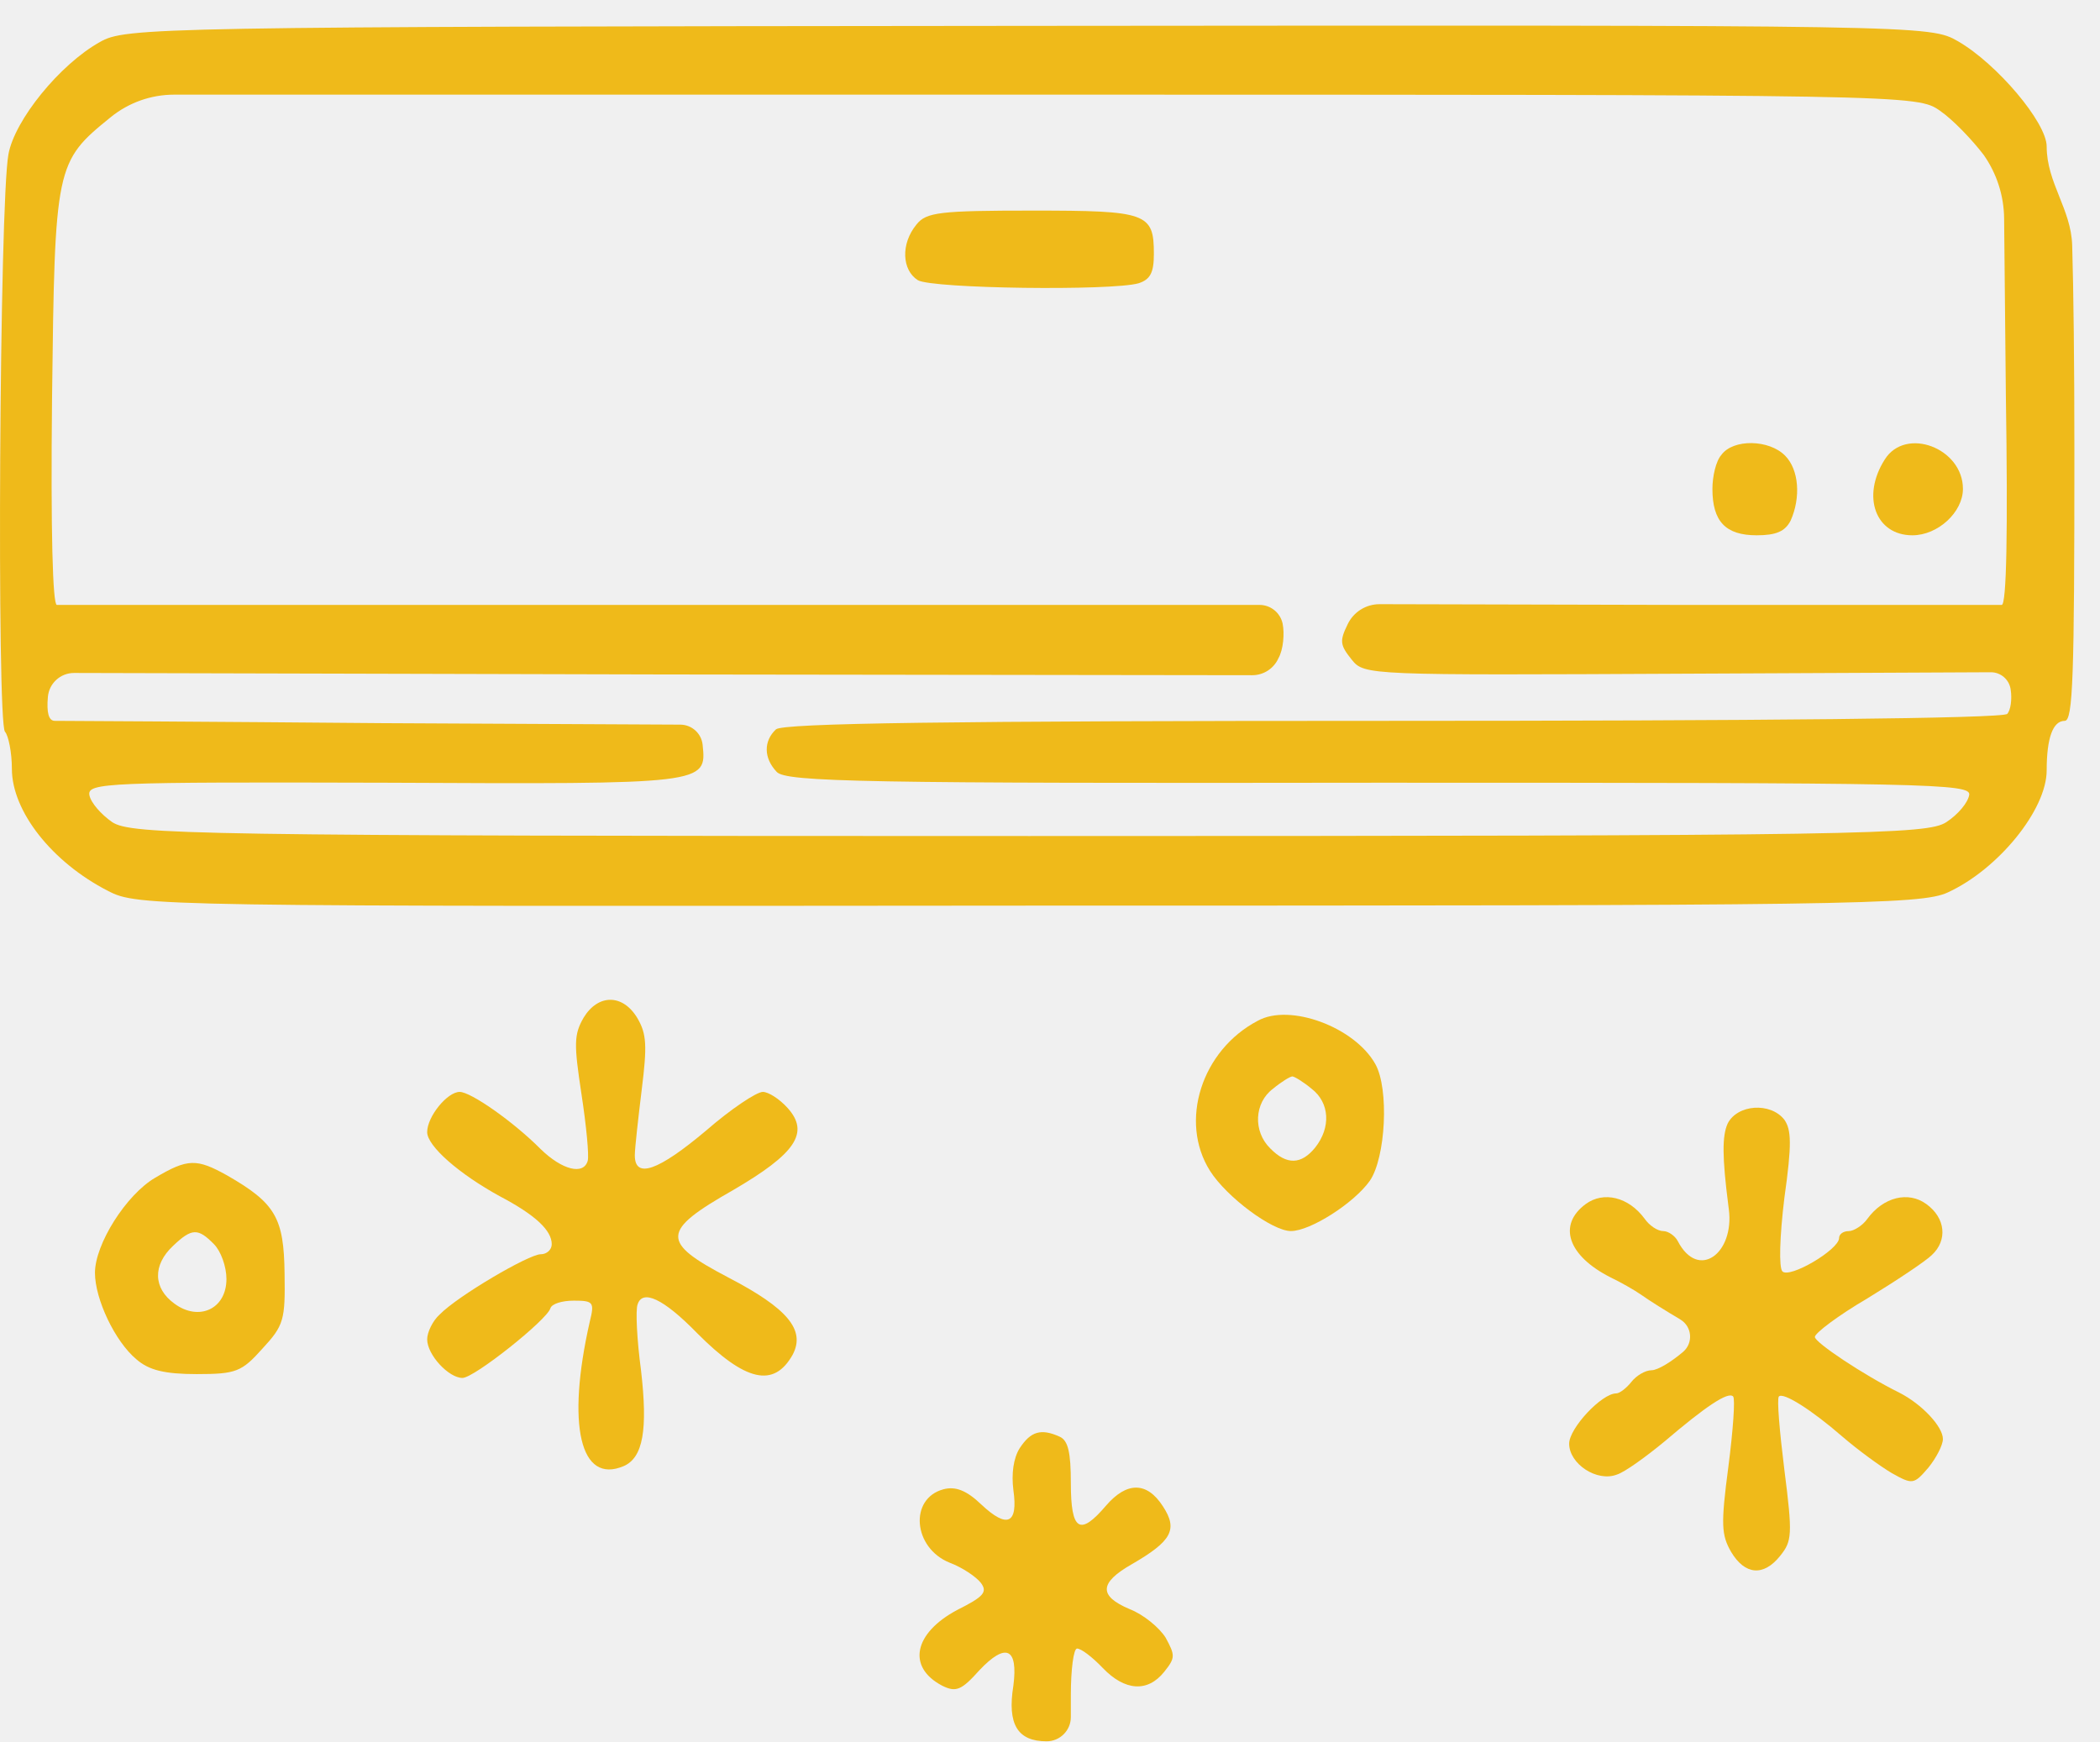
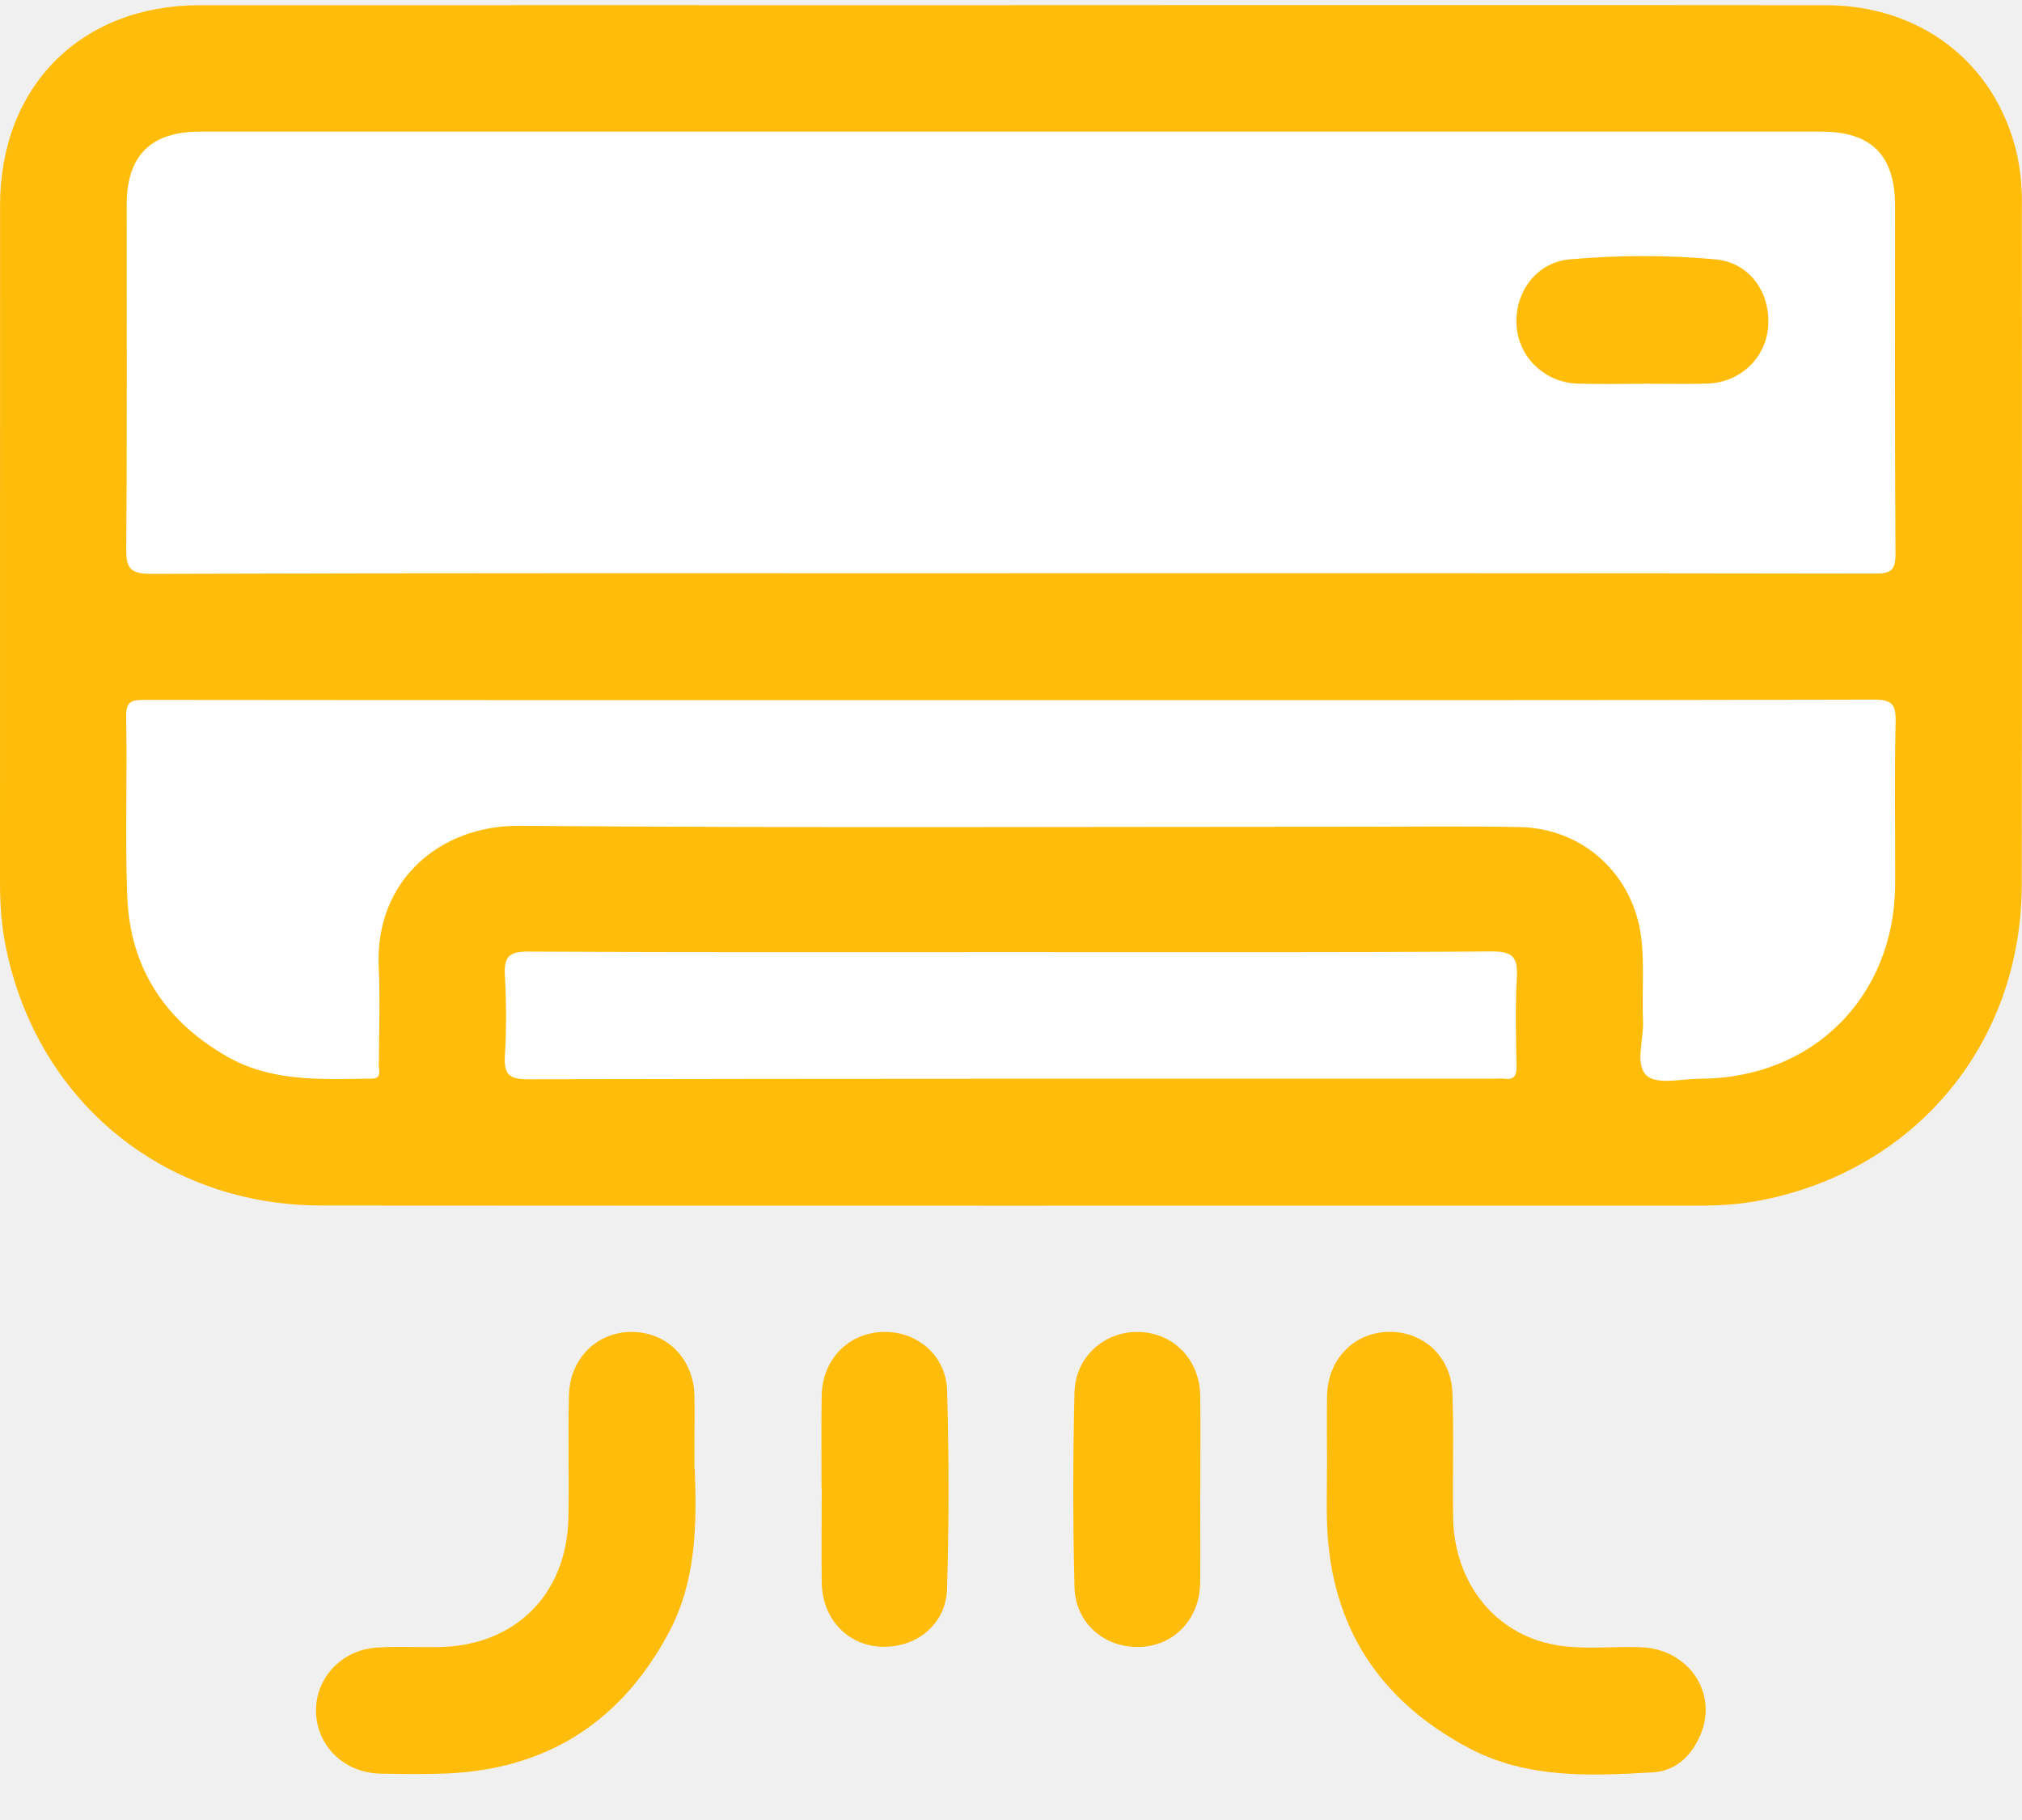
- <svg xmlns="http://www.w3.org/2000/svg" width="41" height="34" viewBox="0 0 41 34" fill="none">
-   <path d="M1.948 0.822C1.164 1.26 0.286 2.346 0.165 3.011C-0.011 3.947 -0.065 14.105 0.097 14.287C0.165 14.362 0.232 14.694 0.232 15.011C0.232 15.841 1.016 16.837 2.11 17.396C2.691 17.698 2.975 17.698 20.082 17.683C36.095 17.683 37.5 17.668 38.027 17.426C39.014 16.973 39.959 15.811 39.959 15.041C39.959 14.407 40.081 14.075 40.311 14.075C40.473 14.075 40.5 13.215 40.5 8.852C40.5 7.059 40.483 5.666 40.457 4.79C40.436 4.081 39.959 3.569 39.959 2.86C39.959 2.392 38.987 1.245 38.23 0.807C37.676 0.49 37.635 0.49 20.069 0.505C2.935 0.52 2.448 0.535 1.948 0.822ZM37.879 2.165C38.122 2.331 38.5 2.724 38.73 3.026C38.985 3.39 39.124 3.822 39.128 4.266L39.162 7.705C39.203 10.377 39.176 11.811 39.081 11.811C39.014 11.811 36.149 11.811 32.717 11.811L26.936 11.797C26.67 11.796 26.427 11.948 26.312 12.188C26.149 12.52 26.163 12.596 26.393 12.883C26.636 13.185 26.717 13.185 32.933 13.154L38.867 13.126C39.066 13.125 39.234 13.274 39.257 13.471C39.284 13.652 39.257 13.864 39.189 13.939C39.108 14.03 34.217 14.075 27.19 14.075C18.515 14.075 15.285 14.12 15.15 14.241C14.907 14.468 14.907 14.8 15.164 15.071C15.339 15.268 16.88 15.298 26.933 15.283C37.73 15.283 38.487 15.298 38.446 15.524C38.419 15.675 38.23 15.902 38 16.053C37.622 16.294 36.541 16.324 20.096 16.324C3.651 16.324 2.57 16.294 2.191 16.053C1.975 15.902 1.773 15.675 1.745 15.524C1.705 15.283 2.097 15.268 7.529 15.283C13.785 15.313 13.799 15.313 13.718 14.543C13.695 14.32 13.507 14.15 13.283 14.149L7.461 14.12C4.043 14.09 1.164 14.075 1.07 14.075C0.948 14.075 0.908 13.909 0.935 13.607C0.958 13.343 1.179 13.14 1.445 13.14L12.893 13.169L24.448 13.184C24.669 13.184 24.87 13.055 24.96 12.852C25.055 12.686 25.082 12.369 25.041 12.173C24.994 11.961 24.806 11.811 24.589 11.811H13.096C6.583 11.811 1.191 11.811 1.11 11.811C1.029 11.811 0.989 10.392 1.016 7.781C1.07 3.222 1.083 3.162 2.164 2.286C2.514 2.003 2.95 1.848 3.4 1.848H20.069C37.352 1.848 37.433 1.848 37.879 2.165Z" fill="#EFBA1A" />
-   <path d="M17.893 4.384C17.582 4.761 17.609 5.275 17.92 5.471C18.204 5.637 21.703 5.682 22.23 5.531C22.46 5.456 22.528 5.32 22.528 4.958C22.528 4.158 22.393 4.112 20.163 4.112C18.352 4.112 18.082 4.143 17.893 4.384Z" fill="#EFBA1A" />
-   <path d="M33.608 8.882C33.5 9.003 33.433 9.305 33.433 9.546C33.433 10.18 33.689 10.452 34.297 10.452C34.676 10.452 34.852 10.376 34.96 10.165C35.162 9.712 35.122 9.169 34.852 8.897C34.541 8.58 33.838 8.565 33.608 8.882Z" fill="#EFBA1A" />
-   <path d="M36.797 8.973C36.337 9.697 36.621 10.452 37.337 10.452C37.837 10.452 38.324 9.999 38.324 9.546C38.324 8.746 37.202 8.324 36.797 8.973Z" fill="#EFBA1A" />
-   <path d="M11.394 19.871C11.204 20.203 11.204 20.385 11.353 21.366C11.448 21.985 11.502 22.558 11.475 22.664C11.394 22.951 10.975 22.845 10.556 22.437C10.015 21.894 9.191 21.32 8.975 21.32C8.732 21.32 8.34 21.803 8.34 22.105C8.34 22.377 8.961 22.921 9.759 23.358C10.448 23.721 10.772 24.022 10.772 24.294C10.772 24.4 10.678 24.49 10.556 24.49C10.326 24.49 8.934 25.305 8.583 25.668C8.448 25.788 8.34 26.015 8.34 26.151C8.34 26.453 8.759 26.905 9.029 26.905C9.259 26.905 10.678 25.773 10.745 25.547C10.772 25.456 10.975 25.396 11.204 25.396C11.583 25.396 11.61 25.426 11.515 25.804C11.056 27.826 11.326 28.989 12.178 28.626C12.556 28.46 12.65 27.917 12.515 26.755C12.434 26.151 12.407 25.577 12.448 25.471C12.542 25.17 12.948 25.351 13.61 26.03C14.556 26.981 15.11 27.102 15.475 26.453C15.731 25.97 15.38 25.547 14.218 24.943C12.894 24.249 12.907 24.038 14.312 23.238C15.529 22.528 15.812 22.12 15.38 21.637C15.218 21.456 15.002 21.32 14.893 21.32C14.772 21.32 14.272 21.652 13.786 22.075C12.853 22.86 12.394 23.026 12.394 22.558C12.394 22.422 12.461 21.834 12.529 21.275C12.637 20.415 12.623 20.188 12.448 19.886C12.164 19.403 11.678 19.403 11.394 19.871Z" fill="#EFBA1A" />
-   <path d="M24.555 19.932C23.461 20.505 23.015 21.894 23.623 22.86C23.947 23.373 24.839 24.037 25.204 24.037C25.582 24.037 26.433 23.494 26.744 23.056C27.055 22.603 27.123 21.26 26.852 20.777C26.447 20.052 25.177 19.584 24.555 19.932ZM25.609 21.26C25.961 21.532 25.988 22.015 25.677 22.407C25.407 22.739 25.123 22.754 24.799 22.422C24.461 22.09 24.488 21.532 24.852 21.26C25.015 21.124 25.19 21.018 25.231 21.018C25.271 21.018 25.447 21.124 25.609 21.26Z" fill="#EFBA1A" />
-   <path d="M33.73 21.939C33.622 22.181 33.622 22.588 33.744 23.539C33.747 23.563 33.75 23.587 33.753 23.61C33.866 24.473 33.158 25.007 32.757 24.234C32.703 24.128 32.568 24.038 32.474 24.038C32.365 24.038 32.203 23.932 32.109 23.796C31.798 23.373 31.311 23.253 30.96 23.509C30.406 23.917 30.609 24.521 31.447 24.943C31.636 25.034 31.906 25.185 32.055 25.29C32.203 25.396 32.541 25.607 32.798 25.758L32.813 25.768C33.035 25.906 33.061 26.219 32.865 26.392C32.636 26.588 32.365 26.755 32.244 26.755C32.122 26.755 31.947 26.86 31.852 26.981C31.757 27.102 31.622 27.207 31.555 27.207C31.271 27.207 30.636 27.887 30.636 28.189C30.636 28.581 31.176 28.943 31.568 28.792C31.717 28.747 32.136 28.445 32.501 28.143C33.298 27.464 33.744 27.162 33.838 27.268C33.879 27.313 33.838 27.917 33.744 28.641C33.595 29.773 33.608 29.97 33.798 30.302C34.068 30.755 34.433 30.785 34.757 30.377C34.987 30.09 35 29.97 34.838 28.702C34.744 27.947 34.69 27.313 34.73 27.268C34.811 27.177 35.365 27.524 35.973 28.053C36.271 28.309 36.703 28.626 36.933 28.762C37.338 28.989 37.365 28.989 37.649 28.657C37.797 28.475 37.933 28.219 37.933 28.098C37.933 27.857 37.527 27.419 37.081 27.192C36.379 26.845 35.433 26.211 35.433 26.105C35.433 26.03 35.892 25.683 36.46 25.351C37.027 25.004 37.595 24.626 37.716 24.506C38.027 24.219 37.987 23.781 37.608 23.509C37.257 23.253 36.77 23.373 36.46 23.796C36.365 23.932 36.19 24.038 36.095 24.038C35.987 24.038 35.906 24.098 35.906 24.173C35.906 24.4 34.933 24.973 34.798 24.823C34.73 24.747 34.744 24.158 34.838 23.388C34.987 22.332 34.973 22.06 34.838 21.864C34.568 21.517 33.919 21.562 33.73 21.939Z" fill="#EFBA1A" />
-   <path d="M3.03 22.996C2.462 23.328 1.854 24.294 1.854 24.853C1.854 25.366 2.246 26.196 2.665 26.543C2.908 26.755 3.219 26.83 3.84 26.83C4.611 26.83 4.719 26.785 5.124 26.332C5.543 25.879 5.57 25.773 5.556 24.868C5.543 23.781 5.381 23.494 4.435 22.951C3.84 22.619 3.665 22.619 3.03 22.996ZM4.178 24.294C4.313 24.43 4.421 24.732 4.421 24.973C4.421 25.562 3.881 25.804 3.408 25.456C2.989 25.155 2.976 24.702 3.381 24.324C3.746 23.977 3.867 23.977 4.178 24.294Z" fill="#EFBA1A" />
-   <path d="M19.907 28.279C19.785 28.475 19.745 28.777 19.785 29.094C19.88 29.758 19.663 29.849 19.164 29.381C18.866 29.094 18.65 29.019 18.42 29.079C17.745 29.26 17.826 30.226 18.542 30.513C18.785 30.604 19.055 30.785 19.15 30.906C19.285 31.087 19.204 31.177 18.691 31.434C17.839 31.887 17.704 32.551 18.393 32.913C18.664 33.049 18.772 33.004 19.123 32.611C19.637 32.068 19.88 32.174 19.785 32.913C19.663 33.668 19.866 34 20.434 34C20.695 34 20.907 33.788 20.907 33.527V33.094C20.907 32.596 20.961 32.189 21.028 32.189C21.109 32.189 21.326 32.355 21.528 32.566C21.961 33.019 22.407 33.049 22.731 32.642C22.947 32.37 22.947 32.325 22.758 31.977C22.636 31.781 22.326 31.524 22.055 31.419C21.447 31.162 21.461 30.906 22.096 30.543C22.88 30.09 23.001 29.864 22.704 29.411C22.393 28.928 22.001 28.928 21.596 29.396C21.082 30 20.907 29.894 20.907 28.958C20.907 28.355 20.853 28.128 20.691 28.053C20.326 27.887 20.123 27.947 19.907 28.279Z" fill="#EFBA1A" />
+ <svg xmlns="http://www.w3.org/2000/svg" width="30" height="27" viewBox="0 0 30 27" fill="none">
+   <path d="M15.01 0.076C19.036 0.076 23.061 0.073 27.087 0.077C28.497 0.078 29.597 0.929 29.917 2.252C29.976 2.5 29.998 2.752 29.998 3.007C29.998 6.383 30.003 9.758 29.996 13.134C29.99 15.469 28.433 17.349 26.145 17.803C25.846 17.863 25.542 17.886 25.236 17.886C18.415 17.886 11.592 17.889 4.771 17.884C2.42 17.883 0.535 16.325 0.081 14.022C0.02 13.713 0 13.399 0 13.082C0.001 9.737 1.19191e-06 6.393 0.001 3.048C0.001 1.28 1.201 0.078 2.963 0.077C6.979 0.075 10.995 0.077 15.011 0.077L15.01 0.076Z" fill="#FFBC0A" />
+   <path d="M10.308 21.784C10.339 22.622 10.332 23.455 9.922 24.222C9.217 25.54 8.121 26.248 6.621 26.31C6.296 26.323 5.97 26.319 5.645 26.312C5.112 26.302 4.705 25.91 4.689 25.404C4.673 24.902 5.064 24.474 5.592 24.442C5.896 24.422 6.202 24.44 6.506 24.435C7.641 24.417 8.41 23.657 8.433 22.517C8.446 21.907 8.424 21.296 8.442 20.687C8.459 20.133 8.883 19.741 9.405 19.76C9.92 19.778 10.295 20.175 10.304 20.718C10.308 20.931 10.304 21.145 10.304 21.358C10.304 21.501 10.304 21.643 10.304 21.786L10.308 21.784Z" fill="#FFBC0A" />
+   <path d="M19.689 21.779C19.689 21.422 19.684 21.067 19.689 20.711C19.697 20.171 20.08 19.772 20.594 19.759C21.109 19.744 21.529 20.121 21.549 20.66C21.572 21.279 21.549 21.901 21.56 22.521C21.578 23.481 22.178 24.238 23.067 24.401C23.488 24.479 23.919 24.42 24.346 24.437C25.037 24.462 25.48 25.09 25.242 25.705C25.115 26.032 24.87 26.274 24.525 26.293C23.592 26.347 22.649 26.39 21.784 25.928C20.466 25.226 19.75 24.135 19.69 22.633C19.679 22.349 19.689 22.064 19.687 21.779H19.689Z" fill="#FFBC0A" />
+   <path d="M12.189 22.077C12.189 21.621 12.184 21.165 12.191 20.708C12.198 20.184 12.566 19.791 13.068 19.761C13.581 19.729 14.036 20.093 14.052 20.626C14.08 21.609 14.081 22.594 14.051 23.576C14.034 24.108 13.582 24.457 13.06 24.429C12.564 24.402 12.198 24.006 12.192 23.476C12.186 23.01 12.192 22.543 12.192 22.076L12.189 22.077Z" fill="#FFBC0A" />
+   <path d="M17.807 22.109C17.807 22.566 17.812 23.022 17.807 23.479C17.8 24.02 17.42 24.418 16.907 24.433C16.389 24.448 15.956 24.083 15.942 23.547C15.918 22.584 15.918 21.62 15.942 20.657C15.954 20.123 16.394 19.744 16.903 19.76C17.418 19.776 17.801 20.174 17.808 20.71C17.814 21.177 17.809 21.643 17.809 22.11L17.807 22.109Z" fill="#FFBC0A" />
+   <path d="M14.987 8.504C10.739 8.504 6.489 8.499 2.24 8.513C1.918 8.513 1.871 8.419 1.873 8.13C1.887 6.432 1.879 4.734 1.88 3.037C1.88 2.31 2.236 1.953 2.964 1.953C10.984 1.953 19.005 1.953 27.025 1.953C27.77 1.953 28.117 2.307 28.117 3.059C28.117 4.777 28.112 6.494 28.123 8.213C28.125 8.452 28.064 8.509 27.827 8.509C23.548 8.502 19.267 8.503 14.989 8.503L14.987 8.504Z" fill="white" />
+   <path d="M15.022 10.386C19.281 10.386 23.54 10.39 27.799 10.379C28.073 10.379 28.131 10.447 28.125 10.71C28.107 11.513 28.121 12.316 28.118 13.119C28.109 14.787 26.897 15.997 25.23 16.003C24.957 16.003 24.594 16.097 24.435 15.959C24.252 15.8 24.389 15.427 24.377 15.148C24.358 14.731 24.402 14.314 24.349 13.899C24.23 12.973 23.49 12.289 22.553 12.27C21.761 12.254 20.968 12.265 20.175 12.265C16.018 12.265 11.86 12.285 7.703 12.251C6.527 12.242 5.562 13.065 5.619 14.339C5.641 14.826 5.624 15.315 5.62 15.803C5.62 15.881 5.669 16.001 5.514 16.002C4.783 16.009 4.045 16.058 3.375 15.677C2.448 15.15 1.925 14.355 1.887 13.285C1.856 12.401 1.889 11.517 1.872 10.633C1.867 10.396 1.961 10.383 2.152 10.383C6.442 10.388 10.731 10.386 15.021 10.386H15.022Z" fill="white" />
+   <path d="M15.029 14.125C17.397 14.125 19.766 14.132 22.134 14.115C22.458 14.113 22.52 14.21 22.505 14.503C22.48 14.939 22.492 15.377 22.501 15.814C22.503 15.957 22.467 16.024 22.315 16.003C22.265 15.996 22.214 16.003 22.163 16.003C17.386 16.003 12.608 16.001 7.831 16.011C7.545 16.011 7.476 15.932 7.491 15.661C7.515 15.266 7.513 14.868 7.491 14.473C7.477 14.207 7.539 14.115 7.831 14.117C10.229 14.131 12.628 14.125 15.027 14.125H15.029Z" fill="white" />
+   <path d="M24.382 5.694C24.057 5.694 23.732 5.702 23.407 5.691C22.919 5.675 22.534 5.303 22.501 4.833C22.468 4.339 22.792 3.891 23.293 3.847C24.011 3.784 24.736 3.781 25.453 3.848C25.956 3.896 26.268 4.333 26.234 4.839C26.203 5.31 25.819 5.677 25.326 5.691C25.011 5.701 24.696 5.692 24.381 5.692L24.382 5.694Z" fill="#FFBC0A" />
</svg>
